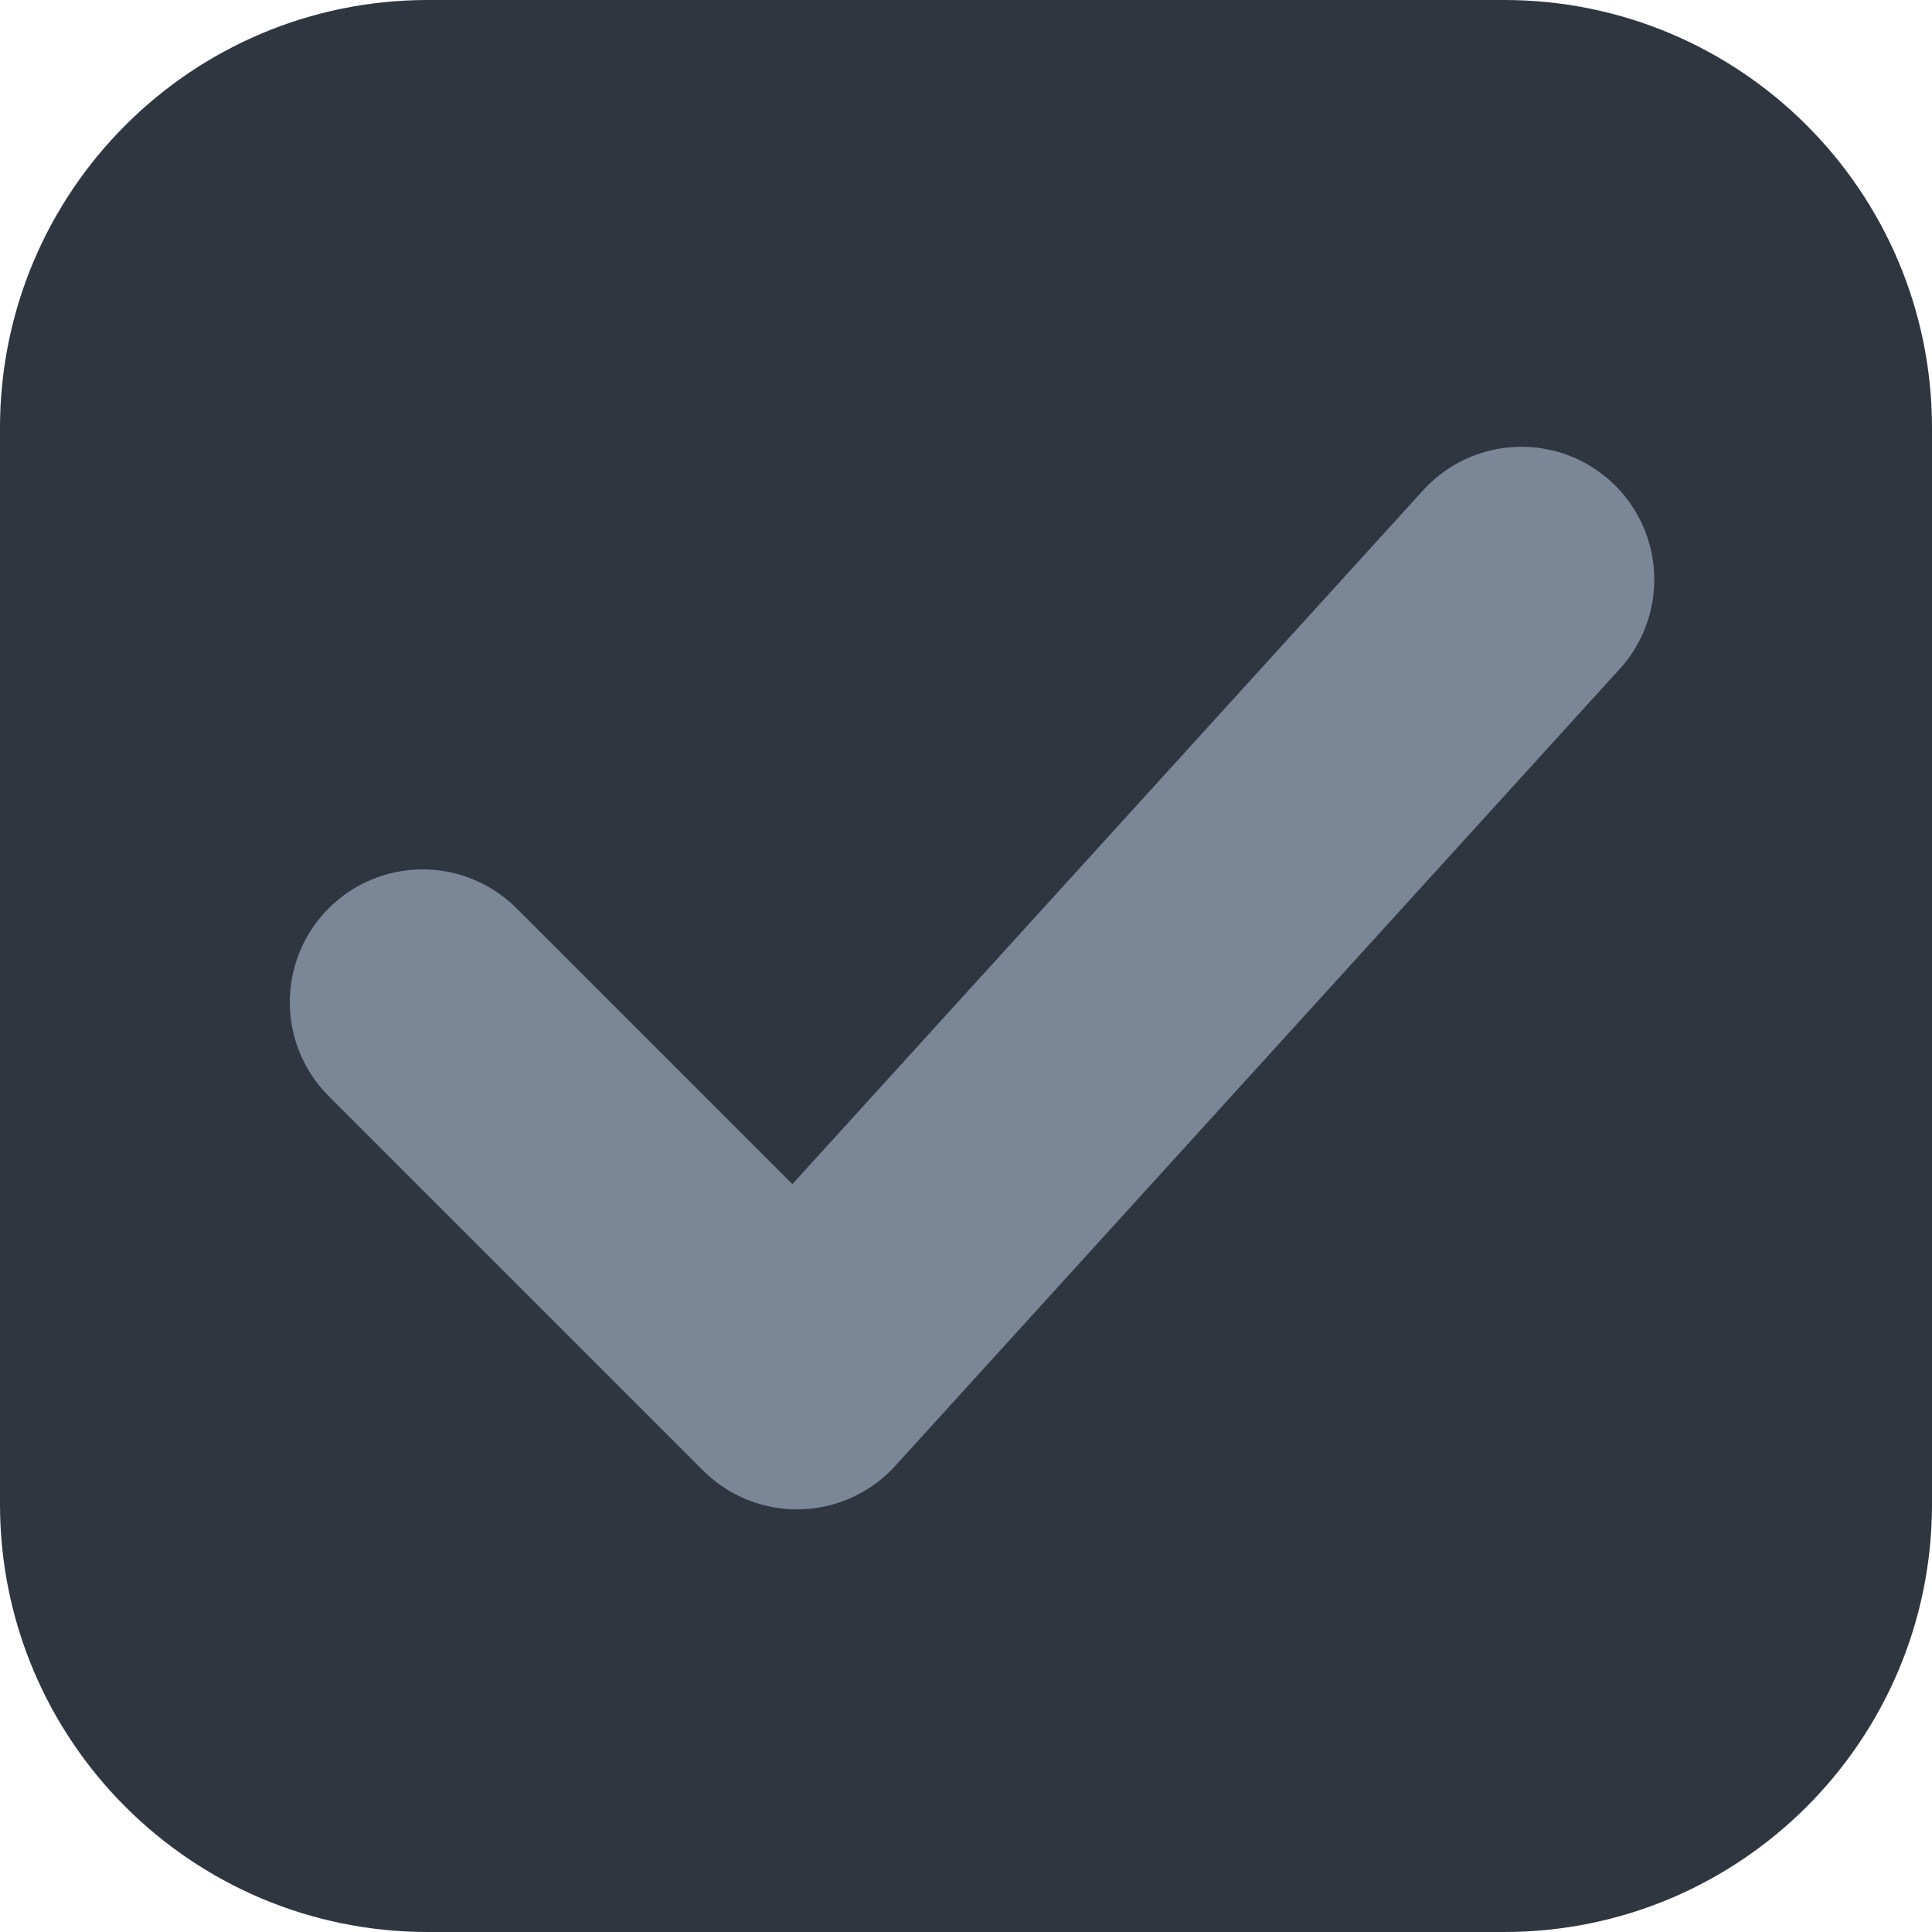
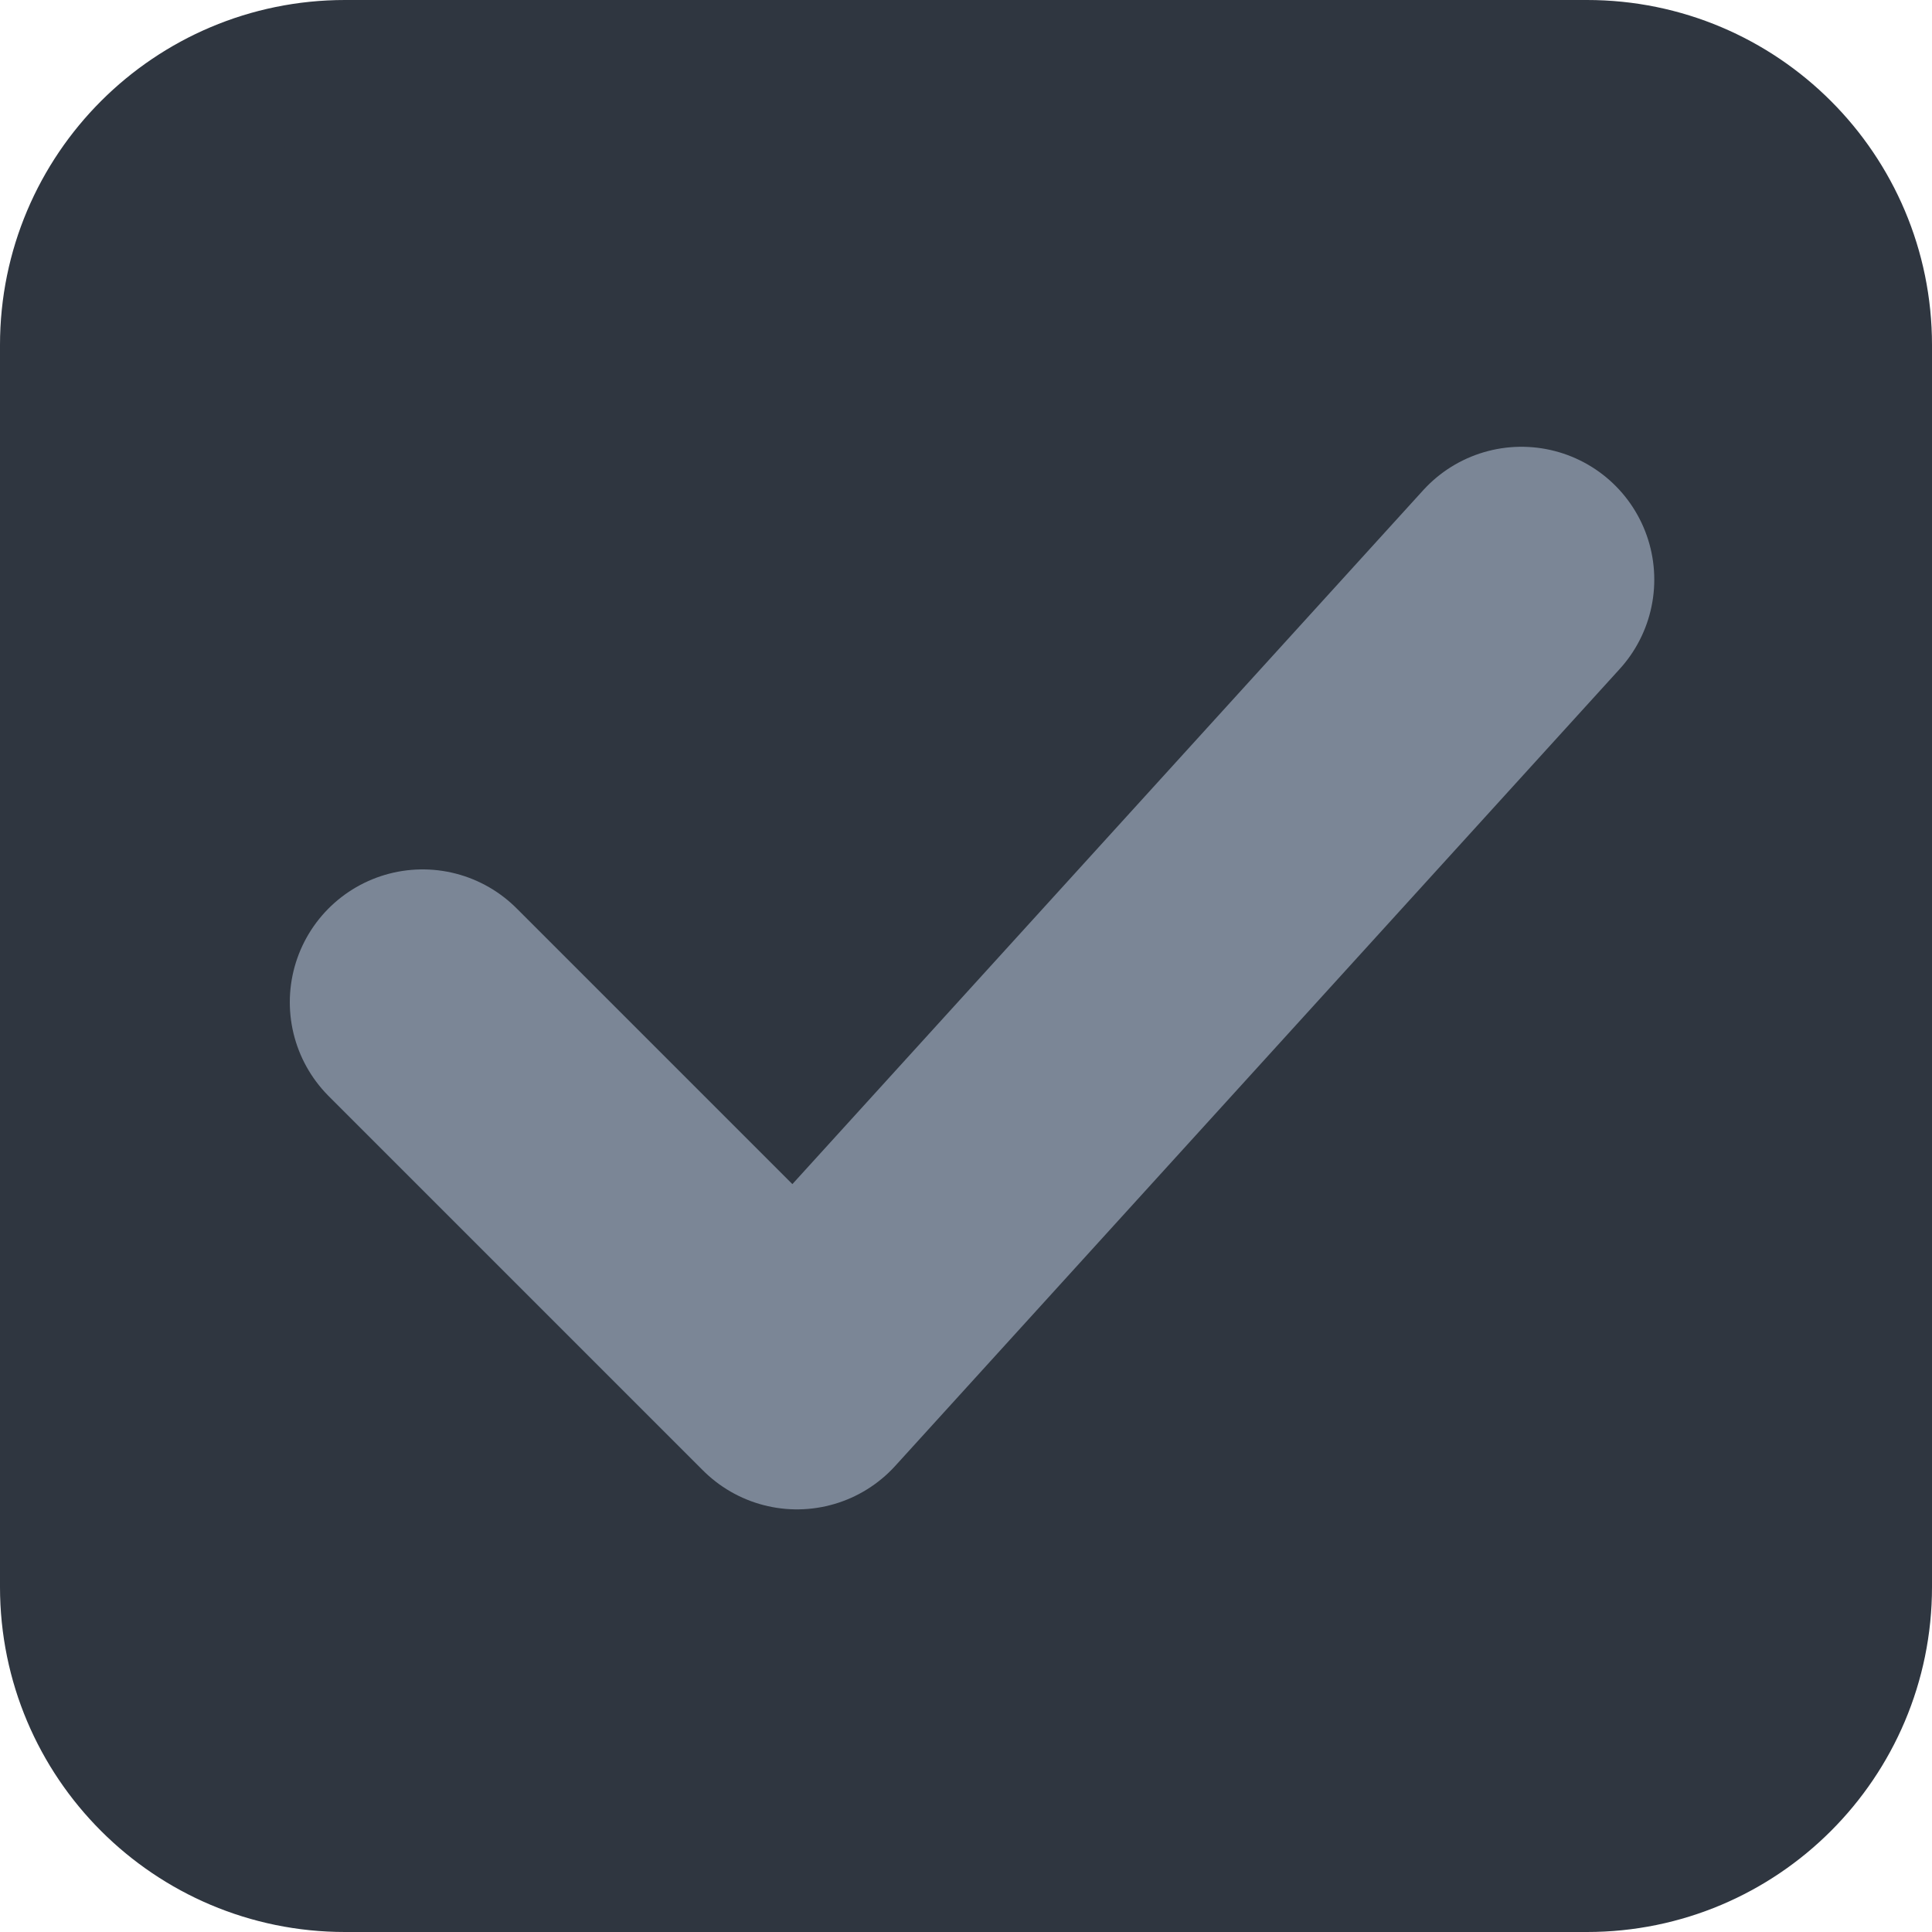
<svg xmlns="http://www.w3.org/2000/svg" width="64" height="64" viewBox="0 0 14 14" fill="none" stroke-linecap="round" stroke-linejoin="round">
-   <rect x=".5" y=".5" width="13" height="13" rx="2.6" fill="#2F3640" stroke="#2F3640" />
+   <rect x=".5" y=".5" width="13" height="13" rx="2" fill="#2F3640" stroke="#2F3640" />
  <path d="M3.5 8.3 6.6 11.4 12.6 4.8" stroke="#7B8696" stroke-width="2.2" transform="scale(.875)" />
</svg>
